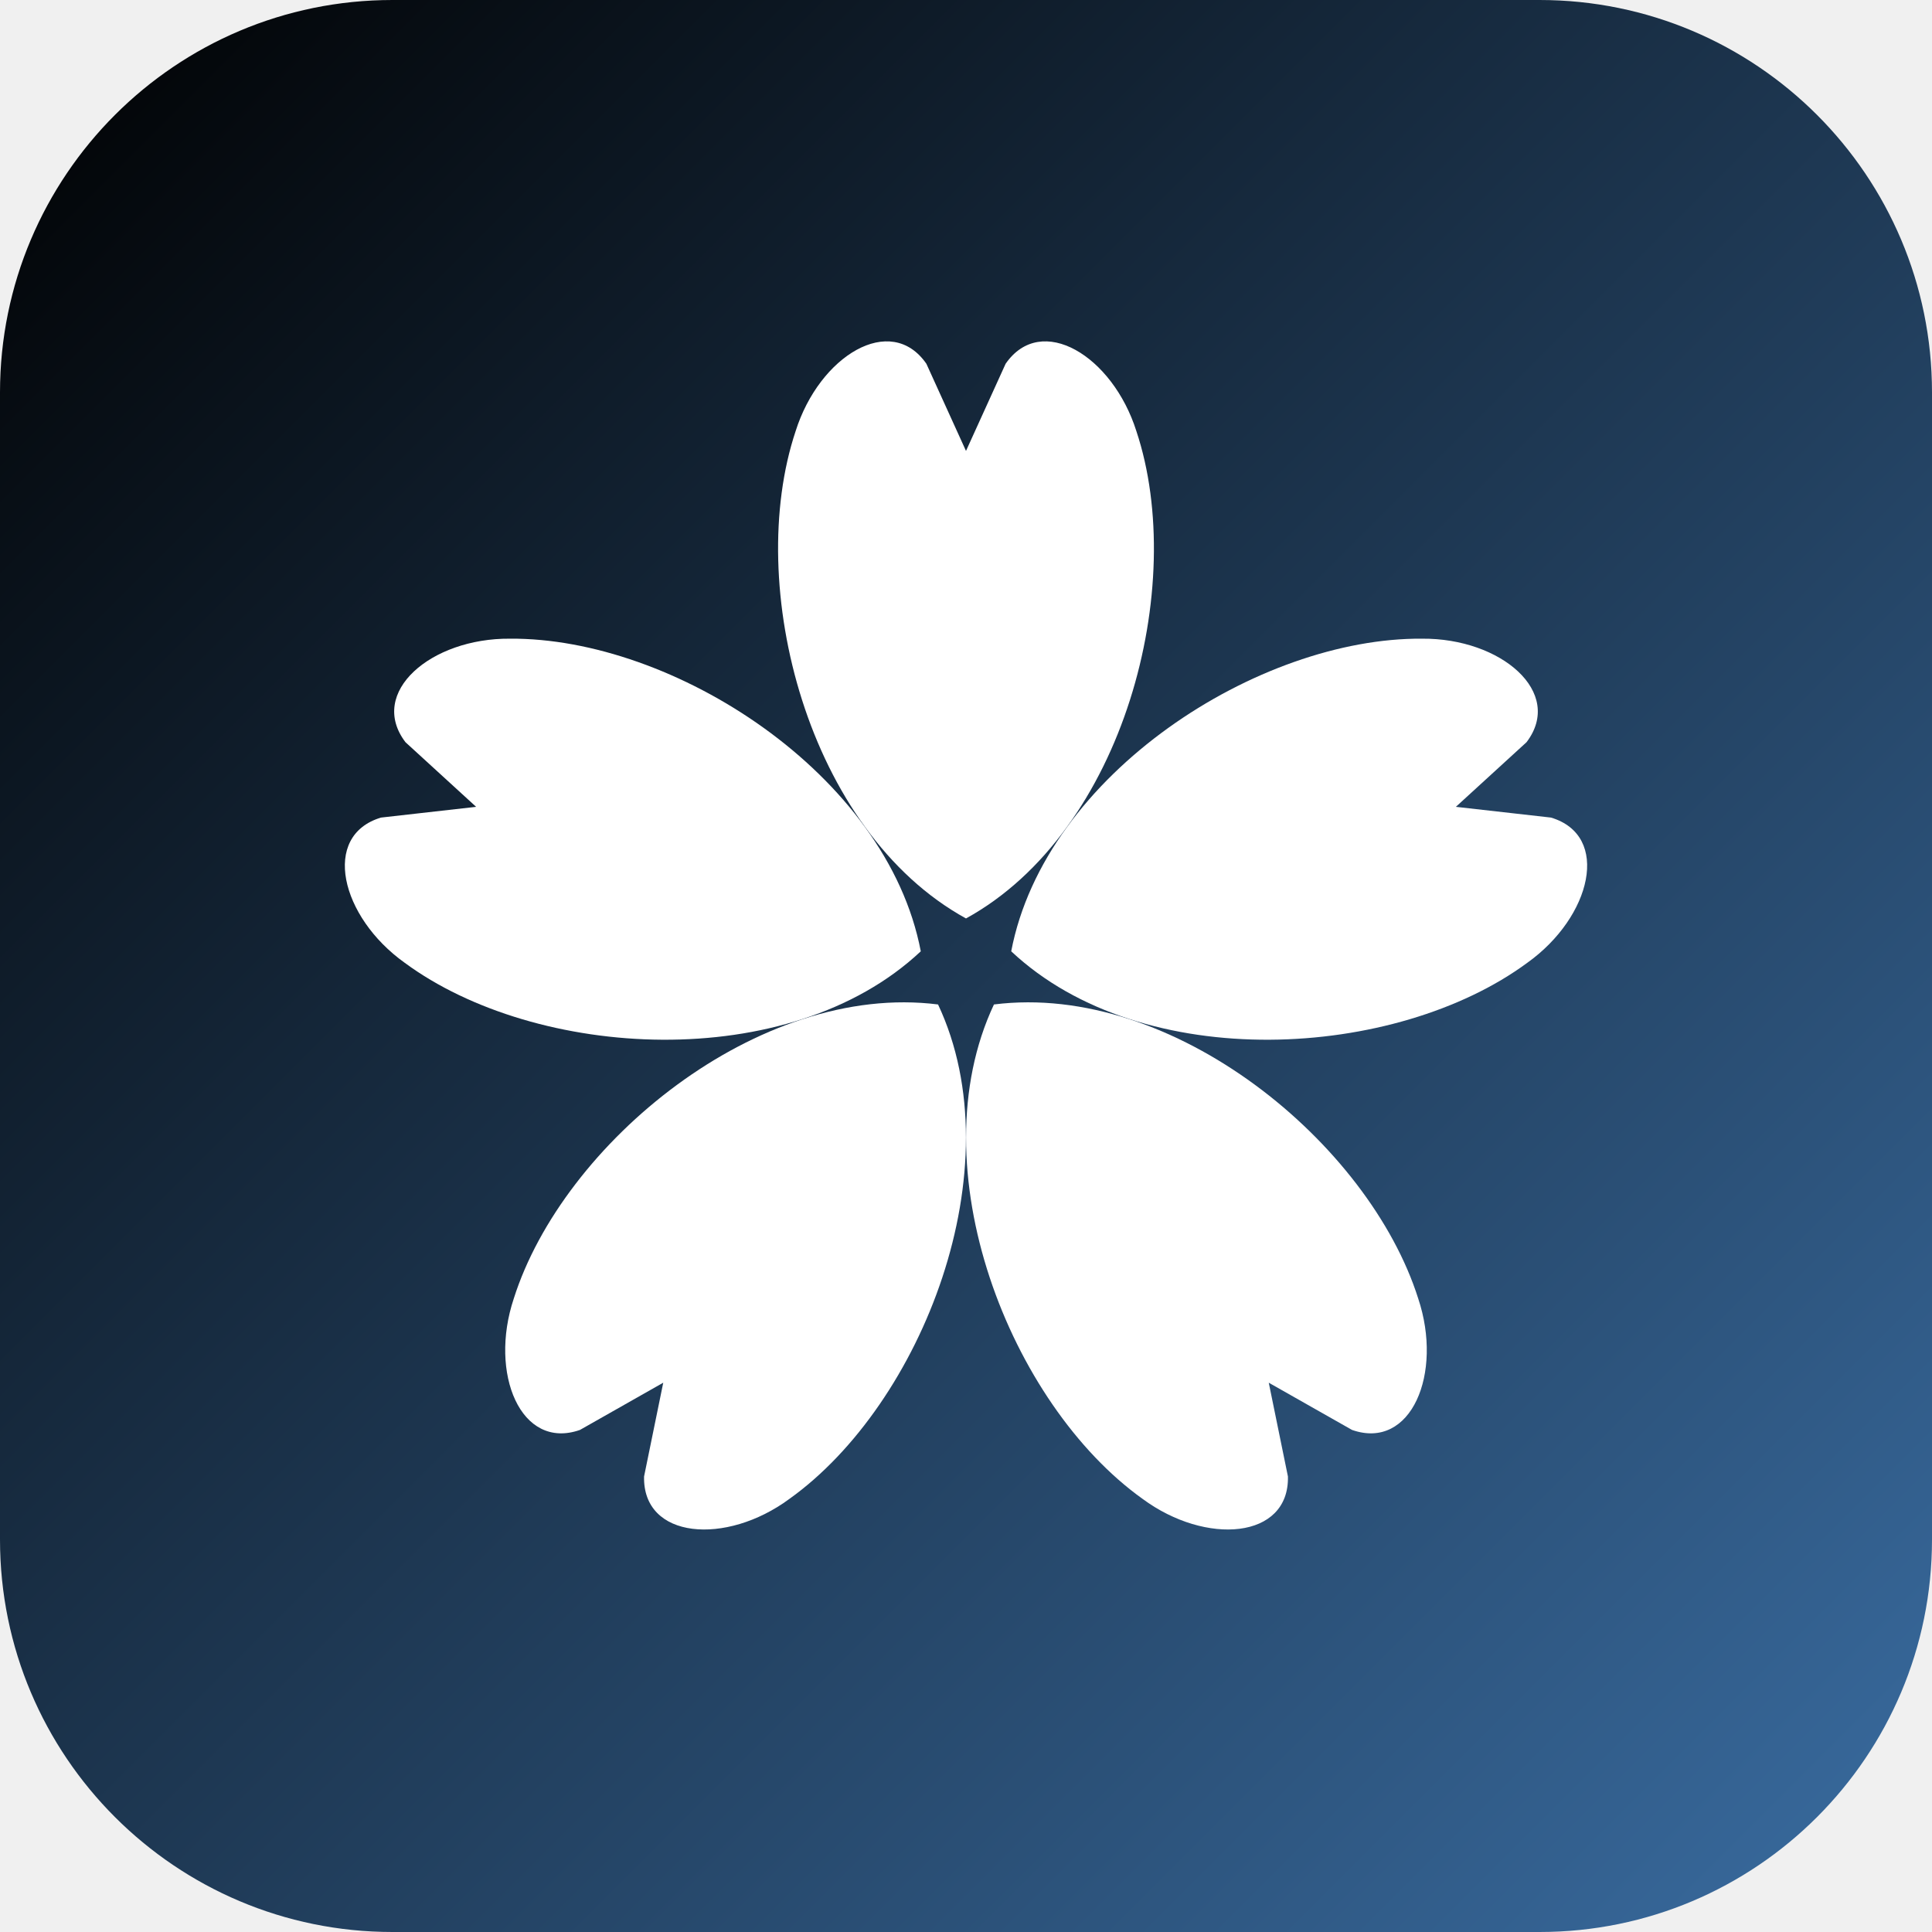
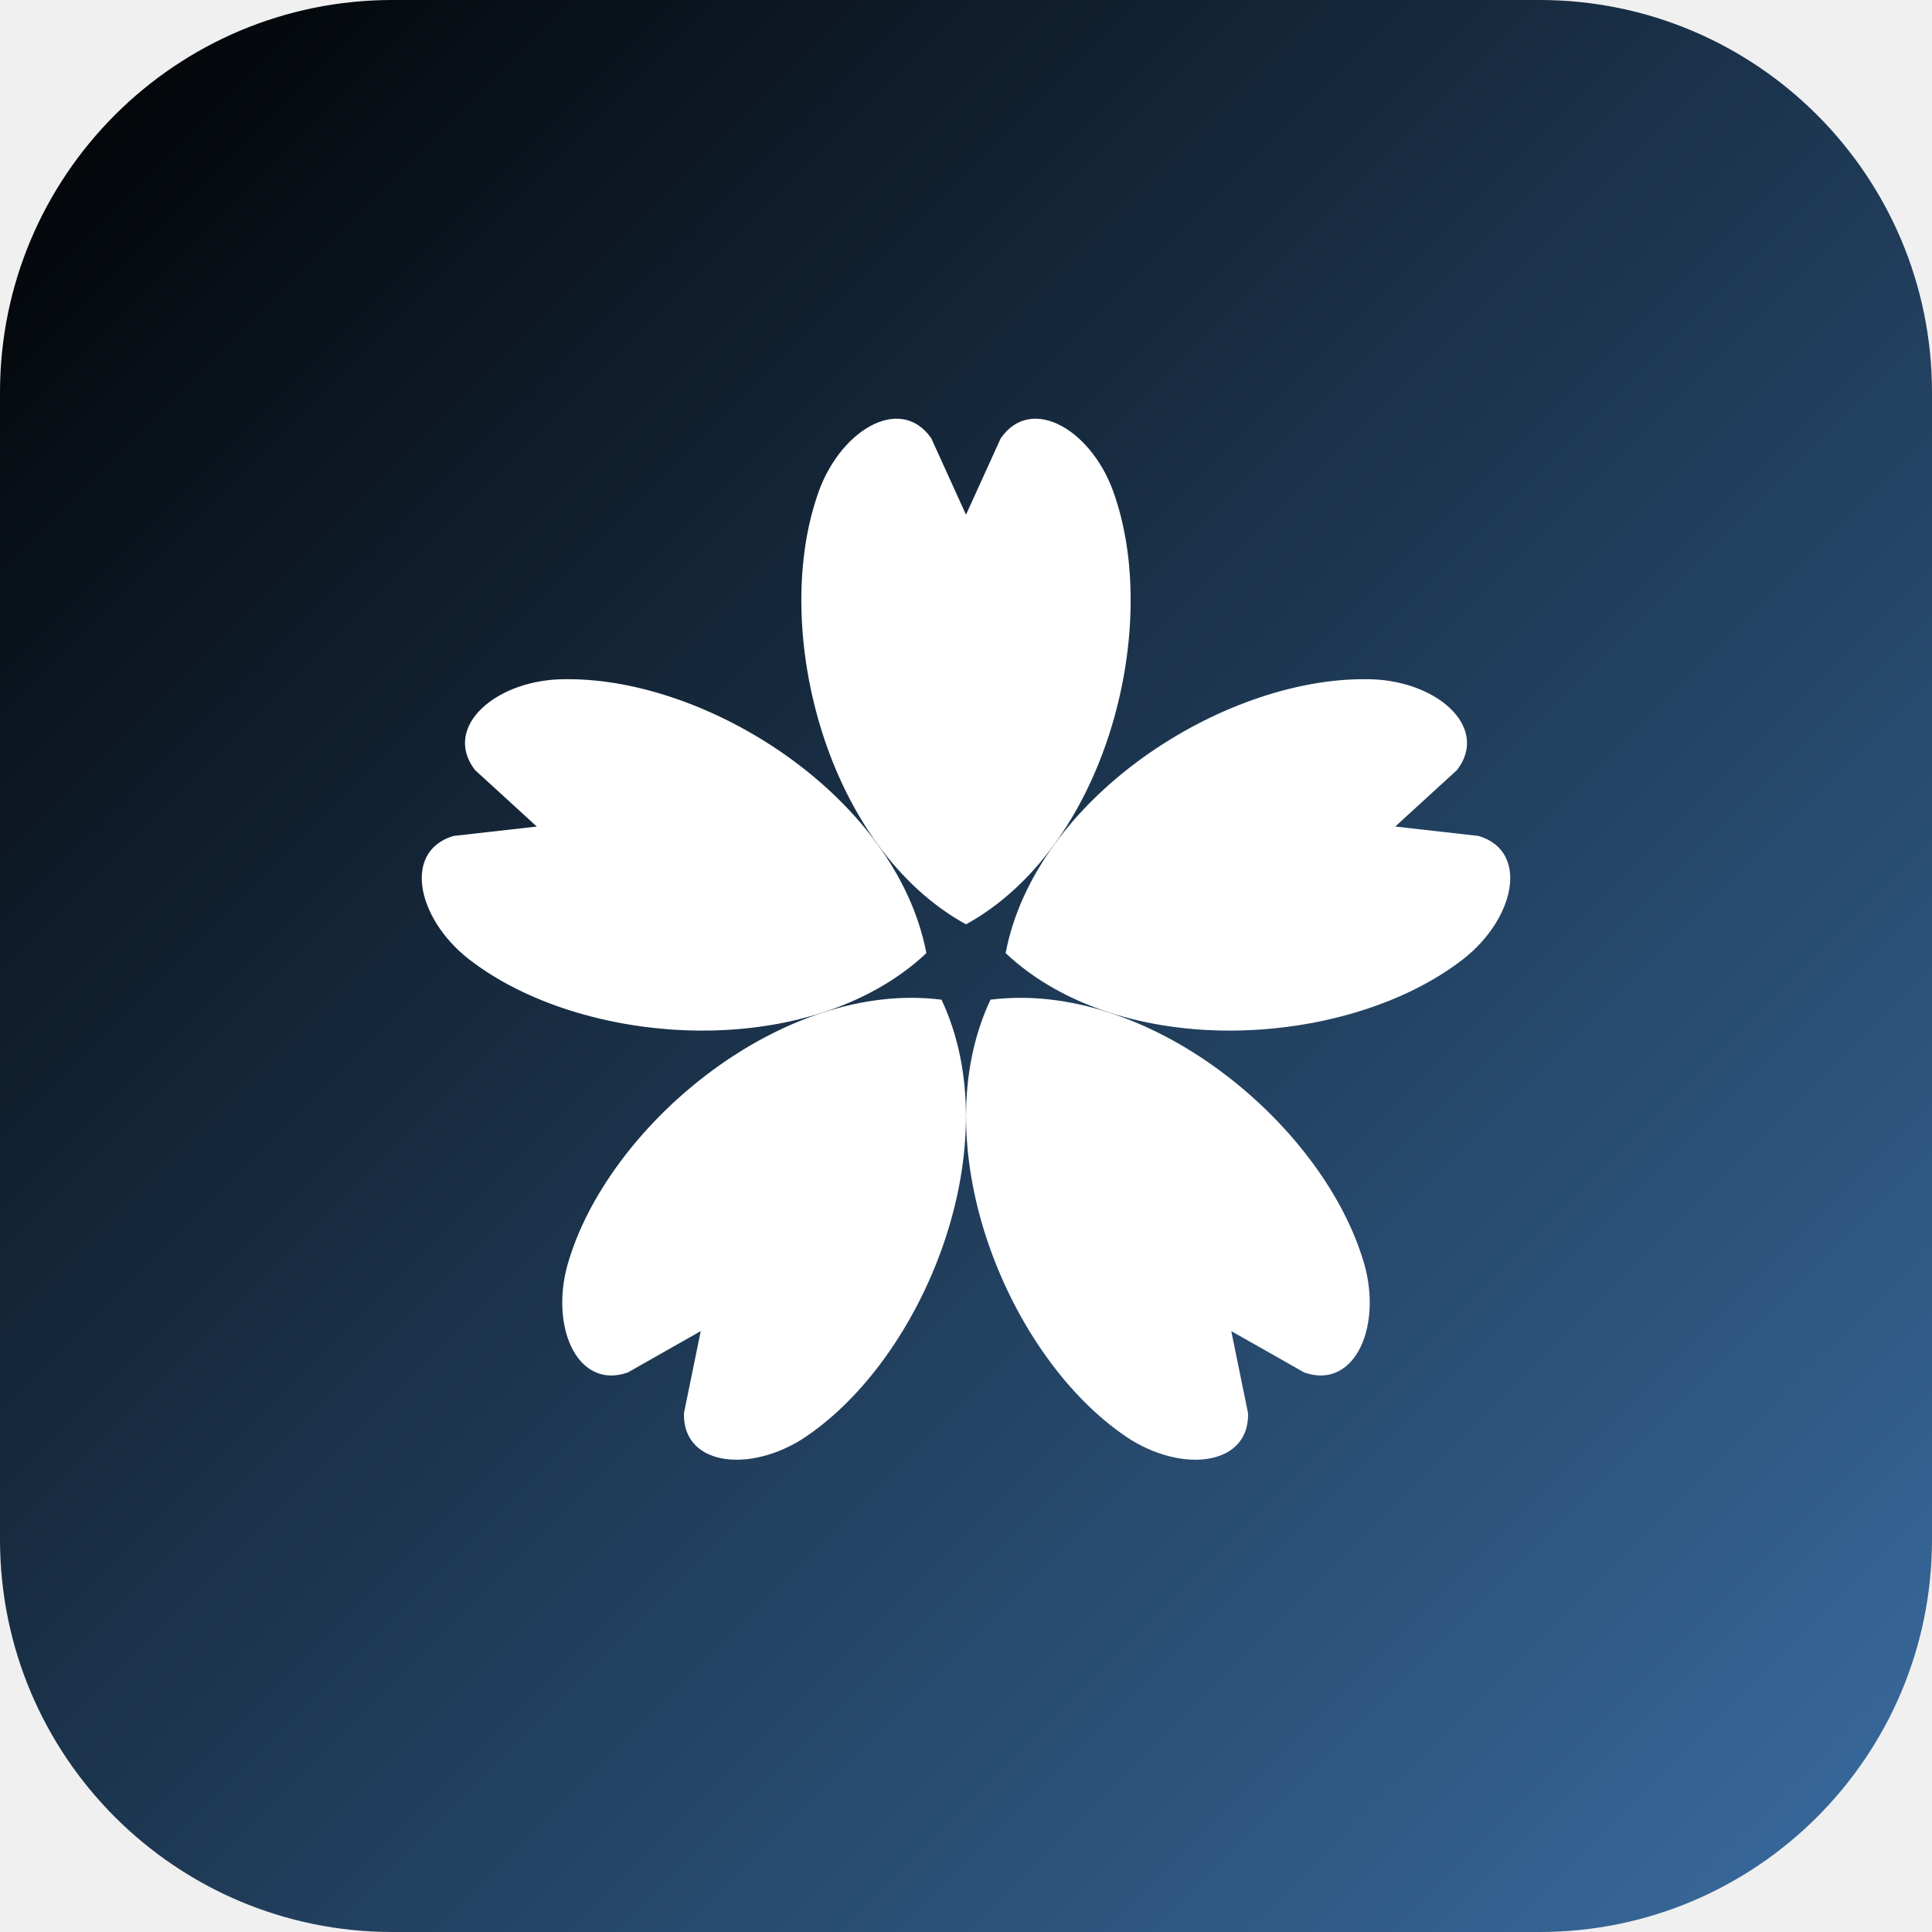
<svg xmlns="http://www.w3.org/2000/svg" viewBox="0 0 512 512" width="512" height="512" role="img" aria-label="汉维辞典">
  <defs>
    <linearGradient id="g" x1="0" y1="0" x2="1" y2="1">
      <stop offset="0" stop-color="#000000" />
      <stop offset="1" stop-color="#3A6DA2" />
    </linearGradient>
  </defs>
  <rect width="512" height="512" rx="104" fill="url(#g)" />
-   <g fill="#FFFFFF" transform="translate(256 256) scale(1.05) translate(-256 -256)">
+   <g fill="#FFFFFF" transform="translate(256 256) scale(0.92) translate(-256 -256)">
    <g transform="rotate(0 256 256)">
      <path d="M256 244 C216 222 200 160 213 121 C219 102 237 91 246 104 L256 126 L266 104 C275 91 293 102 299 121 C312 160 296 222 256 244 Z" />
    </g>
    <g transform="rotate(72 256 256)">
      <path d="M256 244 C216 222 200 160 213 121 C219 102 237 91 246 104 L256 126 L266 104 C275 91 293 102 299 121 C312 160 296 222 256 244 Z" />
    </g>
    <g transform="rotate(144 256 256)">
      <path d="M256 244 C216 222 200 160 213 121 C219 102 237 91 246 104 L256 126 L266 104 C275 91 293 102 299 121 C312 160 296 222 256 244 Z" />
    </g>
    <g transform="rotate(216 256 256)">
      <path d="M256 244 C216 222 200 160 213 121 C219 102 237 91 246 104 L256 126 L266 104 C275 91 293 102 299 121 C312 160 296 222 256 244 Z" />
    </g>
    <g transform="rotate(288 256 256)">
      <path d="M256 244 C216 222 200 160 213 121 C219 102 237 91 246 104 L256 126 L266 104 C275 91 293 102 299 121 C312 160 296 222 256 244 Z" />
    </g>
  </g>
</svg>
